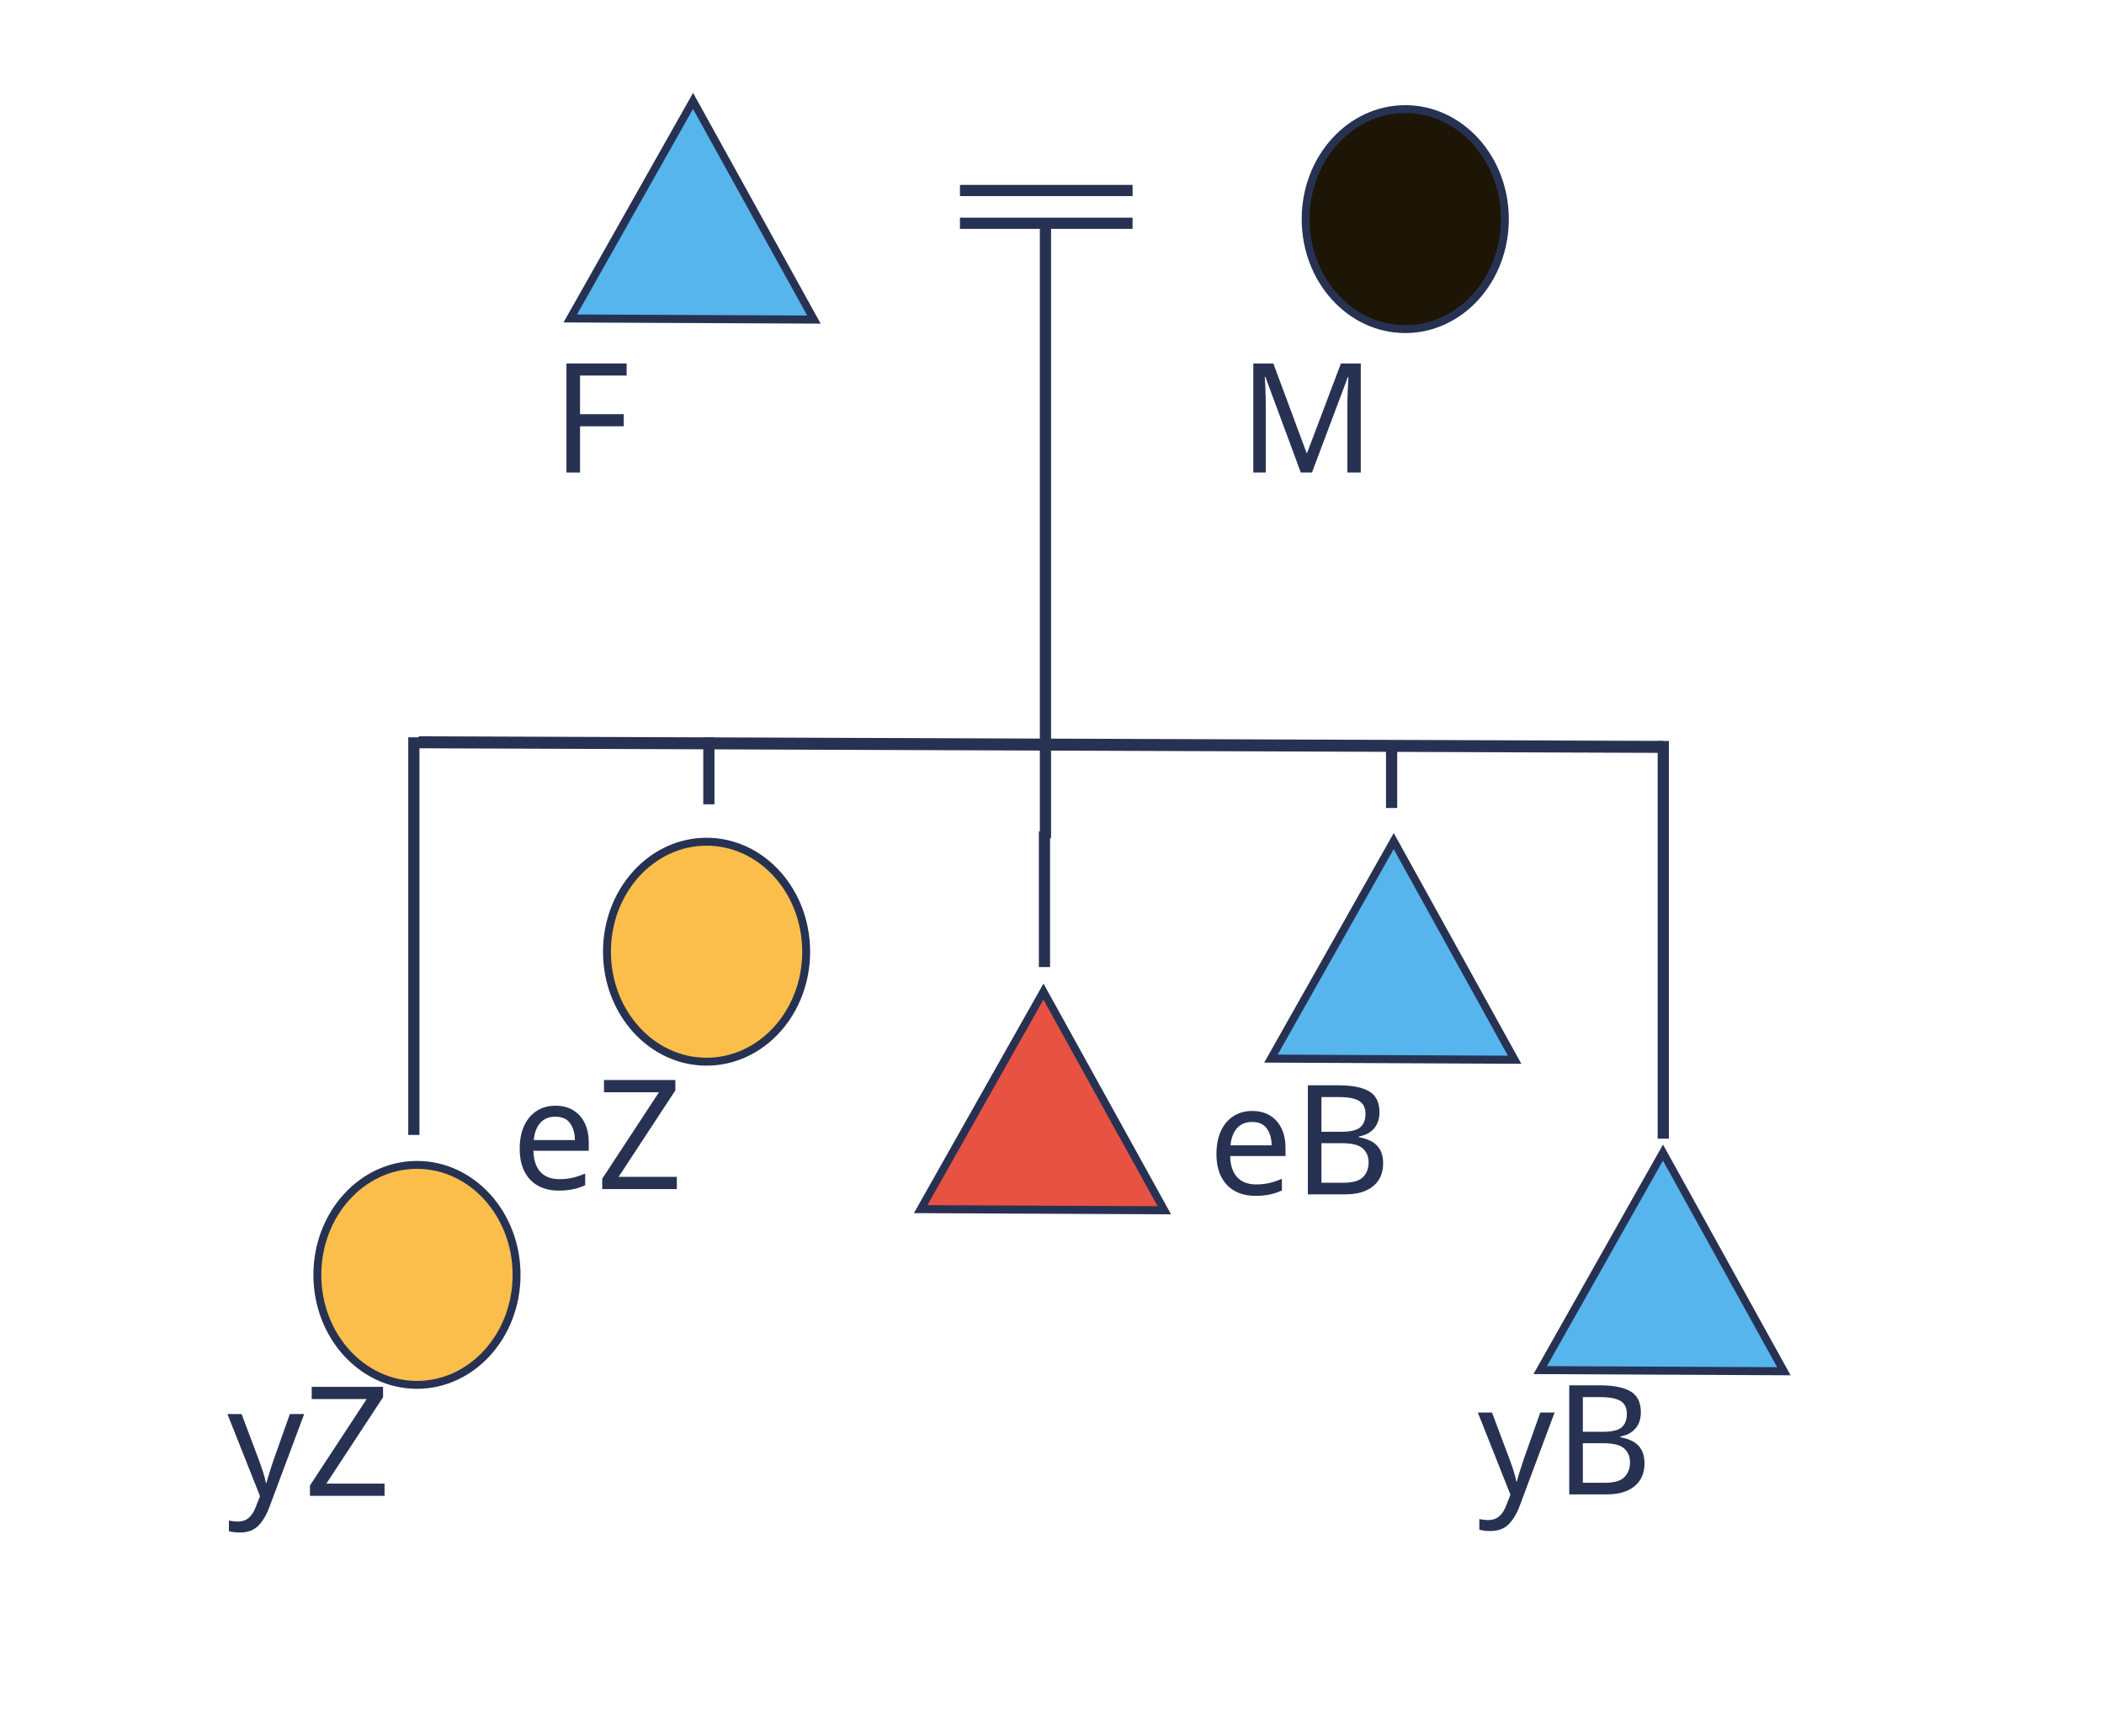
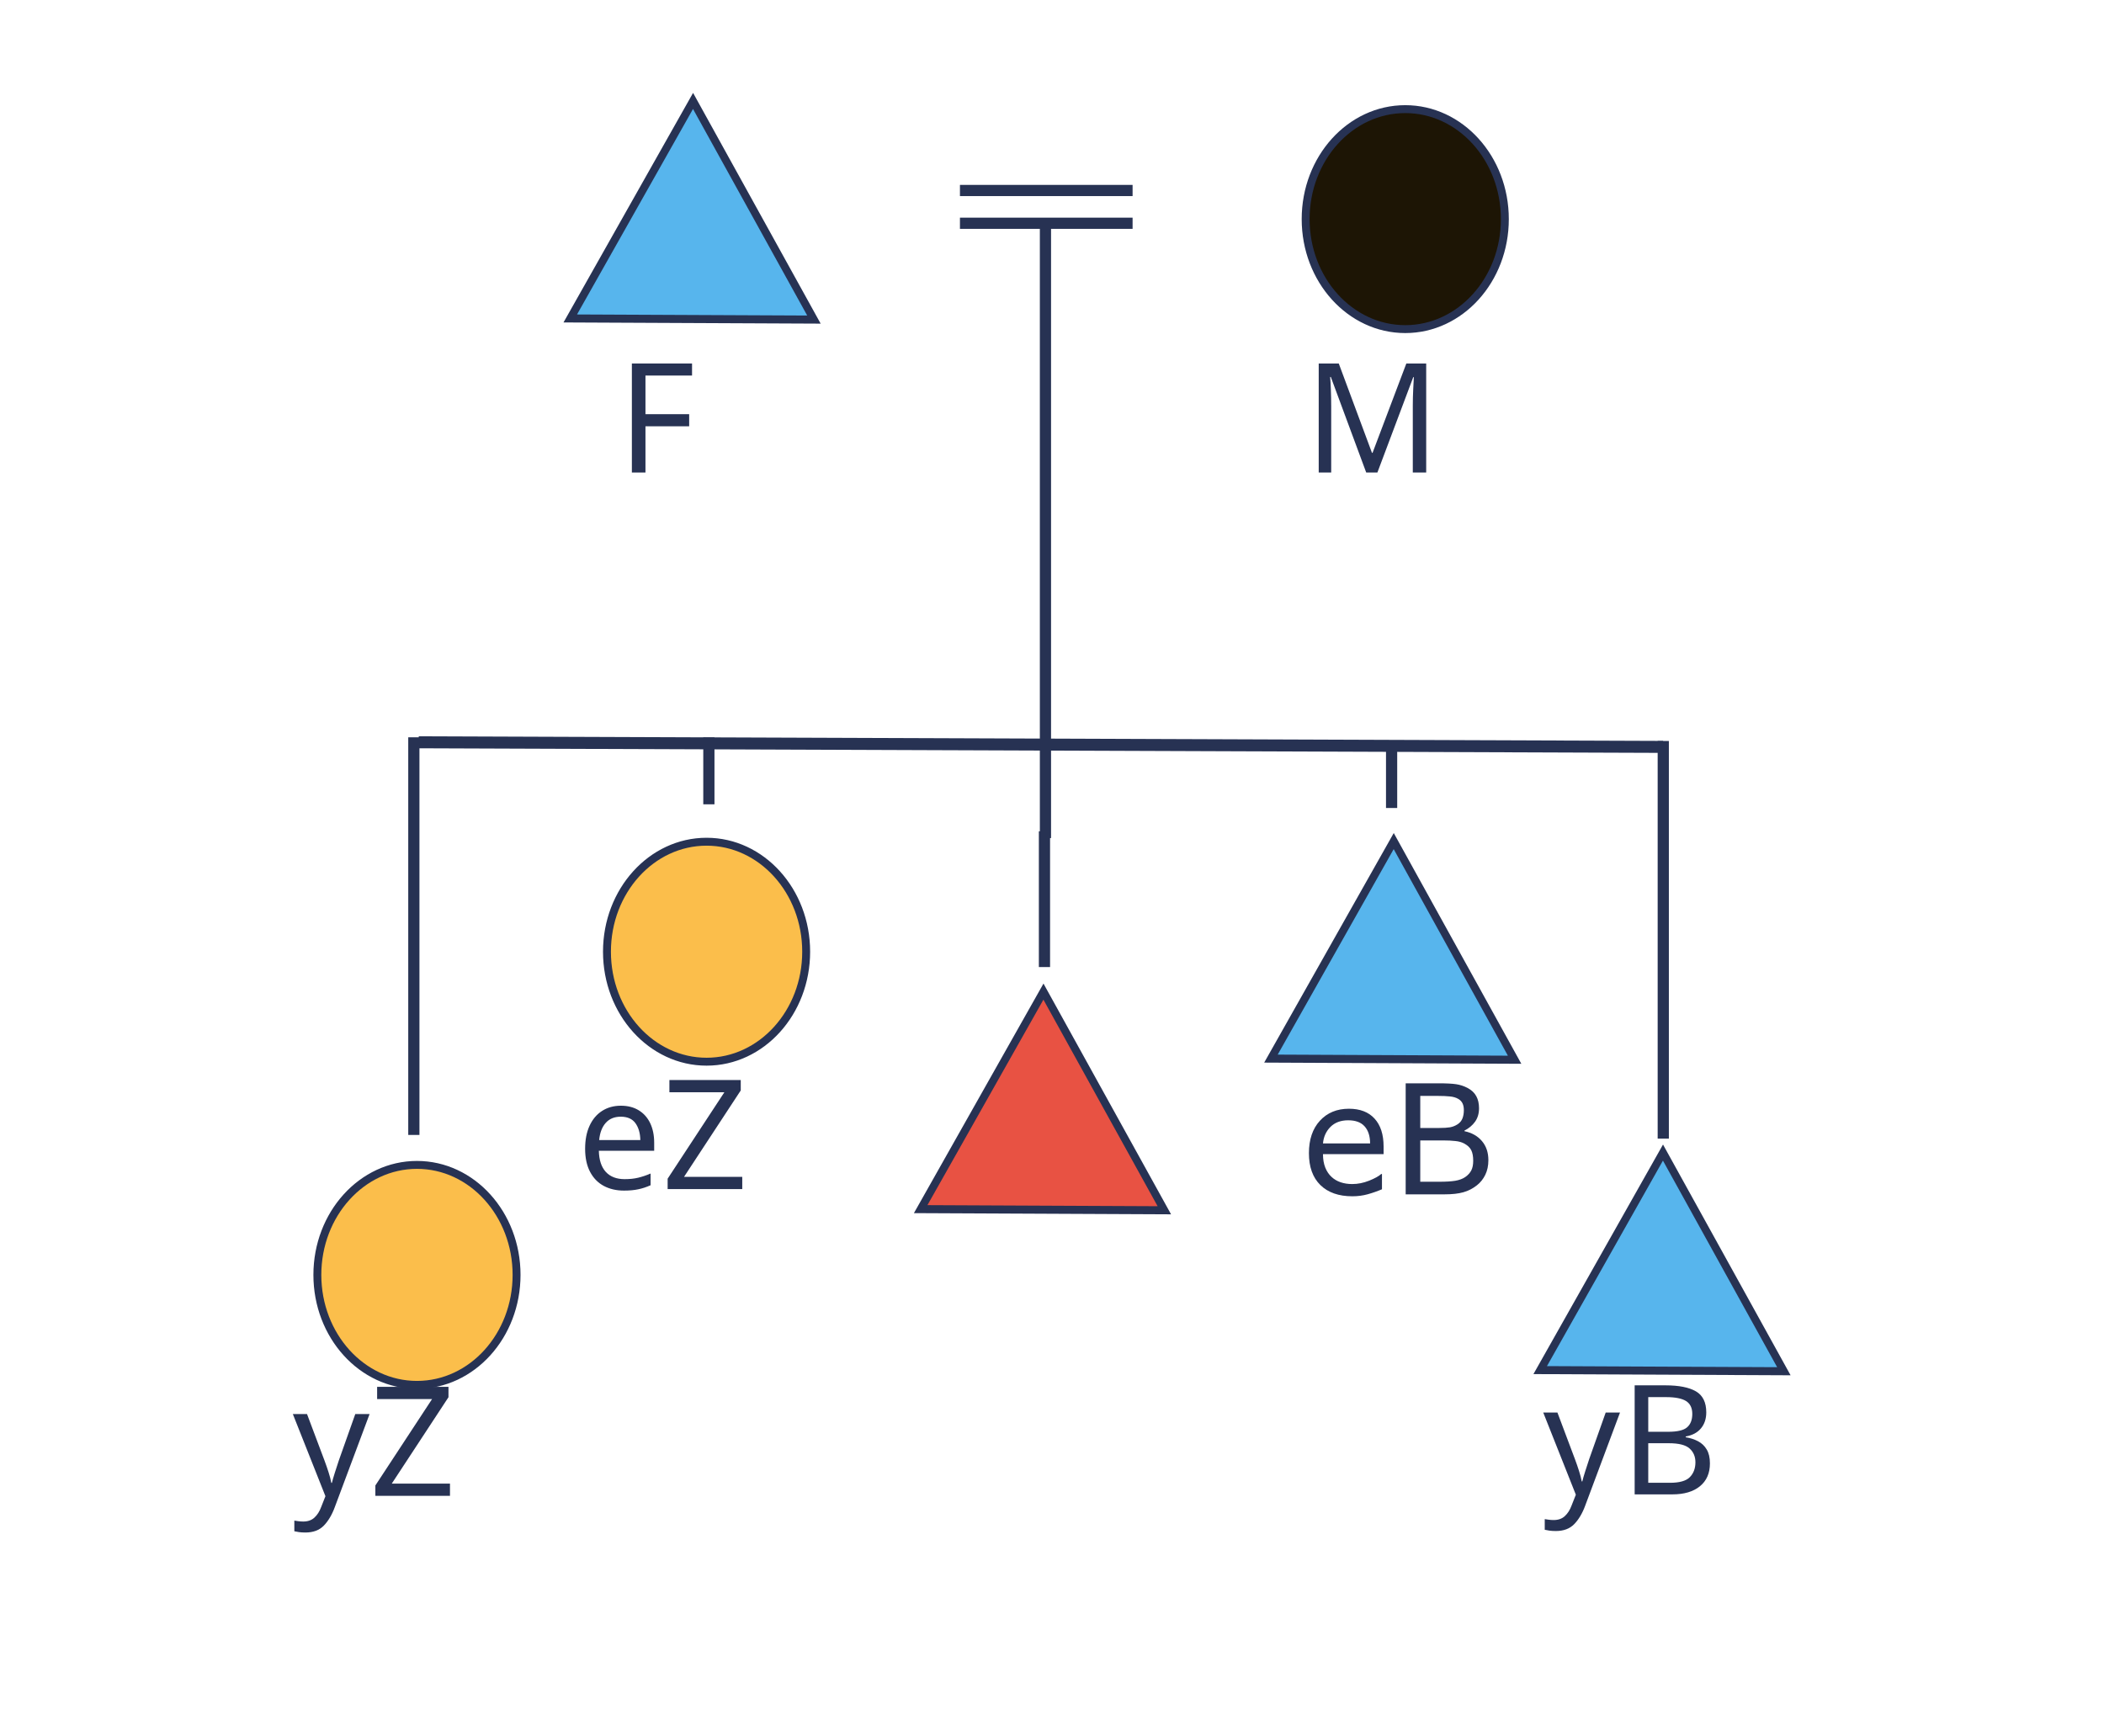
<svg xmlns="http://www.w3.org/2000/svg" width="400pt" height="330pt" viewBox="0 0 500 412.5" id="svg6868" version="1.1">
  <defs id="defs6870" />
  <g id="layer1" transform="translate(387.3356,-809.7639)">
-     <flowRoot transform="matrix(0.9254355,0,0,0.9254355,-82.85751,623.7627)" xml:space="preserve" id="flowRoot4192" style="font-style:normal;font-weight:normal;font-size:40px;line-height:125%;font-family:sans-serif;letter-spacing:0px;word-spacing:0px;fill:#000000;fill-opacity:1;stroke:none;stroke-width:1px;stroke-linecap:butt;stroke-linejoin:miter;stroke-opacity:1">
+     <flowRoot transform="matrix(0.9254355,0,0,0.9254355,-82.85751,623.7627)" xml:space="preserve" id="flowRoot4192" style="font-style:normal;font-weight:normal;line-height:0.01%;font-family:sans-serif;letter-spacing:0px;word-spacing:0px;fill:#000000;fill-opacity:1;stroke:none;stroke-width:1px;stroke-linecap:butt;stroke-linejoin:miter;stroke-opacity:1">
      <flowRegion id="flowRegion4194">
        <rect id="rect4196" width="112.862" height="41.46" x="405.382" y="18.928" />
      </flowRegion>
-       <flowPara id="flowPara4198">Father</flowPara>
+       <flowPara id="flowPara4198" style="font-size:40px;line-height:1.25">Father</flowPara>
    </flowRoot>
    <path style="display:inline;fill:none;fill-rule:evenodd;stroke:#273253;stroke-width:2.661;stroke-linecap:butt;stroke-linejoin:miter;stroke-miterlimit:4;stroke-dasharray:none;stroke-dashoffset:0;stroke-opacity:1" d="m -159.211,855.039 41.027,0" id="path4247" />
    <path id="path4251" d="m -159.211,862.826 41.027,0" style="display:inline;fill:none;fill-rule:evenodd;stroke:#273253;stroke-width:2.661;stroke-linecap:butt;stroke-linejoin:miter;stroke-miterlimit:4;stroke-dasharray:none;stroke-dashoffset:0;stroke-opacity:1" />
    <path transform="matrix(0.4211403,0,0,0.4352884,-72.38123,662.6945)" d="m -288.571,512.362 -68.749,-0.308 -68.749,-0.308 34.641,-59.385 34.641,-59.385 34.108,59.692 z" id="mFShape" style="display:inline;fill:#57b5ed;fill-opacity:1;fill-rule:evenodd;stroke:#273253;stroke-width:4.392;stroke-linecap:butt;stroke-linejoin:miter;stroke-miterlimit:4;stroke-dasharray:none;stroke-opacity:1" />
    <path id="path4317-5-9" d="m -138.892,862.183 0,146.768" style="display:inline;fill:none;fill-rule:evenodd;stroke:#273253;stroke-width:2.661;stroke-linecap:butt;stroke-linejoin:miter;stroke-miterlimit:4;stroke-dasharray:none;stroke-dashoffset:0;stroke-opacity:1" />
    <ellipse style="display:inline;fill:#1d1505;fill-opacity:1;fill-rule:evenodd;stroke:#273253;stroke-width:1.88;stroke-linecap:butt;stroke-linejoin:miter;stroke-miterlimit:4;stroke-dasharray:none;stroke-opacity:1" id="mMShape" cx="-53.388" cy="861.842" rx="23.67" ry="26.142" />
    <path style="display:inline;fill:none;fill-rule:evenodd;stroke:#273253;stroke-width:2.846;stroke-linecap:butt;stroke-linejoin:miter;stroke-miterlimit:4;stroke-dasharray:none;stroke-dashoffset:0;stroke-opacity:1" d="M -287.828,986.188 7.89,987.28" id="path4257-84-8-74" />
    <path style="display:inline;fill:none;fill-rule:evenodd;stroke:#273253;stroke-width:2.661;stroke-linecap:butt;stroke-linejoin:miter;stroke-miterlimit:4;stroke-dasharray:none;stroke-dashoffset:0;stroke-opacity:1" d="m -139.126,1007.348 0,32.259" id="path4259-4-5-65-5" />
-     <text xml:space="preserve" style="font-style:normal;font-variant:normal;font-weight:normal;font-stretch:normal;font-size:36.068px;line-height:125%;font-family:sans-serif;-inkscape-font-specification:'sans-serif, Normal';text-align:center;letter-spacing:0px;word-spacing:0px;writing-mode:lr-tb;text-anchor:middle;fill:#273253;fill-opacity:1;stroke:none;stroke-width:1px;stroke-linecap:butt;stroke-linejoin:miter;stroke-opacity:1" x="-225.023" y="916.248" id="mF" transform="scale(0.9936847,1.006355)">
-       <tspan id="tspan6770" x="-225.023" y="916.248">F</tspan>
+     <text xml:space="preserve" style="font-style:normal;font-variant:normal;font-weight:normal;font-stretch:normal;line-height:0%;font-family:sans-serif;-inkscape-font-specification:'sans-serif, Normal';text-align:center;letter-spacing:0px;word-spacing:0px;writing-mode:lr-tb;text-anchor:middle;fill:#273253;fill-opacity:1;stroke:none;stroke-width:1px;stroke-linecap:butt;stroke-linejoin:miter;stroke-opacity:1" x="-225.023" y="916.248" id="mF" transform="scale(0.9936847,1.006355)">
+       <tspan id="tspan6770" x="-225.023" y="916.248" style="font-size:36.068px;line-height:1.25">F</tspan>
    </text>
-     <text xml:space="preserve" style="font-style:normal;font-variant:normal;font-weight:normal;font-stretch:normal;font-size:36.068px;line-height:125%;font-family:sans-serif;-inkscape-font-specification:'sans-serif, Normal';text-align:center;letter-spacing:0px;word-spacing:0px;writing-mode:lr-tb;text-anchor:middle;fill:#273253;fill-opacity:1;stroke:none;stroke-width:1px;stroke-linecap:butt;stroke-linejoin:miter;stroke-opacity:1" x="-53.763" y="916.248" id="mM" transform="scale(0.9936847,1.006355)">
-       <tspan id="tspan6834" x="-53.763" y="916.248">M</tspan>
+     <text xml:space="preserve" style="font-style:normal;font-variant:normal;font-weight:normal;font-stretch:normal;line-height:0%;font-family:sans-serif;-inkscape-font-specification:'sans-serif, Normal';text-align:center;letter-spacing:0px;word-spacing:0px;writing-mode:lr-tb;text-anchor:middle;fill:#273253;fill-opacity:1;stroke:none;stroke-width:1px;stroke-linecap:butt;stroke-linejoin:miter;stroke-opacity:1" x="-53.763" y="916.248" id="mM" transform="scale(0.9936847,1.006355)">
+       <tspan id="tspan6834" x="-53.763" y="916.248" style="font-size:36.068px;line-height:1.25">M</tspan>
    </text>
    <path style="display:inline;fill:none;fill-rule:evenodd;stroke:#273253;stroke-width:2.661;stroke-linecap:butt;stroke-linejoin:miter;stroke-miterlimit:4;stroke-dasharray:none;stroke-dashoffset:0;stroke-opacity:1" d="m -218.878,985.018 0,15.909" id="path4261-2-0-9-2" />
    <path style="display:inline;fill:none;fill-rule:evenodd;stroke:#273253;stroke-width:2.661;stroke-linecap:butt;stroke-linejoin:miter;stroke-miterlimit:4;stroke-dasharray:none;stroke-dashoffset:0;stroke-opacity:1" d="m -288.988,985 0,94.508" id="path4261-2-0-9-2-1" />
    <ellipse style="display:inline;fill:#fbbe4b;fill-opacity:1;fill-rule:evenodd;stroke:#273253;stroke-width:1.88;stroke-linecap:butt;stroke-linejoin:miter;stroke-miterlimit:4;stroke-dasharray:none;stroke-opacity:1" id="myZShape" cx="-288.247" cy="1112.769" rx="23.67" ry="26.142" />
    <ellipse style="display:inline;fill:#fbbe4b;fill-opacity:1;fill-rule:evenodd;stroke:#273253;stroke-width:1.88;stroke-linecap:butt;stroke-linejoin:miter;stroke-miterlimit:4;stroke-dasharray:none;stroke-opacity:1" id="meZShape" cx="-219.425" cy="1035.959" rx="23.67" ry="26.142" />
-     <text xml:space="preserve" style="font-style:normal;font-variant:normal;font-weight:normal;font-stretch:normal;font-size:36.068px;line-height:125%;font-family:sans-serif;-inkscape-font-specification:'sans-serif, Normal';text-align:center;letter-spacing:0px;word-spacing:0px;writing-mode:lr-tb;text-anchor:middle;fill:#273253;fill-opacity:1;stroke:none;stroke-width:1px;stroke-linecap:butt;stroke-linejoin:miter;stroke-opacity:1" x="-292.483" y="1157.926" id="myZ" transform="scale(0.9936847,1.006355)">
-       <tspan id="tspan6802-0" x="-292.483" y="1157.926">yZ</tspan>
+     <text xml:space="preserve" style="font-style:normal;font-variant:normal;font-weight:normal;font-stretch:normal;line-height:0%;font-family:sans-serif;-inkscape-font-specification:'sans-serif, Normal';text-align:center;letter-spacing:0px;word-spacing:0px;writing-mode:lr-tb;text-anchor:middle;fill:#273253;fill-opacity:1;stroke:none;stroke-width:1px;stroke-linecap:butt;stroke-linejoin:miter;stroke-opacity:1" x="-292.483" y="1157.926" id="myZ" transform="scale(0.9936847,1.006355)">
+       <tspan id="tspan6802-0" x="-292.483" y="1157.926" style="font-size:36.068px;line-height:1.25">yZ</tspan>
    </text>
-     <text xml:space="preserve" style="font-style:normal;font-variant:normal;font-weight:normal;font-stretch:normal;font-size:36.068px;line-height:125%;font-family:sans-serif;-inkscape-font-specification:'sans-serif, Normal';text-align:center;letter-spacing:0px;word-spacing:0px;writing-mode:lr-tb;text-anchor:middle;fill:#273253;fill-opacity:1;stroke:none;stroke-width:1px;stroke-linecap:butt;stroke-linejoin:miter;stroke-opacity:1" x="-223.562" y="1085.474" id="meZ" transform="scale(0.9936847,1.006355)">
-       <tspan id="tspan6802-0-0" x="-223.562" y="1085.474">eZ</tspan>
+     <text xml:space="preserve" style="font-style:normal;font-variant:normal;font-weight:normal;font-stretch:normal;line-height:0%;font-family:sans-serif;-inkscape-font-specification:'sans-serif, Normal';text-align:center;letter-spacing:0px;word-spacing:0px;writing-mode:lr-tb;text-anchor:middle;fill:#273253;fill-opacity:1;stroke:none;stroke-width:1px;stroke-linecap:butt;stroke-linejoin:miter;stroke-opacity:1" x="-223.562" y="1085.474" id="meZ" transform="scale(0.9936847,1.006355)">
+       <tspan id="tspan6802-0-0" x="-223.562" y="1085.474" style="font-size:36.068px;line-height:1.25">eZ</tspan>
    </text>
    <path style="display:inline;fill:none;fill-rule:evenodd;stroke:#273253;stroke-width:2.661;stroke-linecap:butt;stroke-linejoin:miter;stroke-miterlimit:4;stroke-dasharray:none;stroke-dashoffset:0;stroke-opacity:1" d="m -56.631,985.894 0,15.909" id="path4261-2-0-9-2-2" />
    <path style="display:inline;fill:none;fill-rule:evenodd;stroke:#273253;stroke-width:2.661;stroke-linecap:butt;stroke-linejoin:miter;stroke-miterlimit:4;stroke-dasharray:none;stroke-dashoffset:0;stroke-opacity:1" d="m 7.927,985.876 0,94.508" id="path4261-2-0-9-2-1-3" />
    <path transform="matrix(0.4211403,0,0,0.4352884,94.12956,838.6082)" d="m -288.571,512.362 -68.749,-0.308 -68.749,-0.308 34.641,-59.385 34.641,-59.385 34.108,59.692 z" id="meBShape" style="display:inline;fill:#57b5ed;fill-opacity:1;fill-rule:evenodd;stroke:#273253;stroke-width:4.392;stroke-linecap:butt;stroke-linejoin:miter;stroke-miterlimit:4;stroke-dasharray:none;stroke-opacity:1" />
    <path transform="matrix(0.4211403,0,0,0.4352884,158.1168,912.643)" d="m -288.571,512.362 -68.749,-0.308 -68.749,-0.308 34.641,-59.385 34.641,-59.385 34.108,59.692 z" id="myBShape" style="display:inline;fill:#57b5ed;fill-opacity:1;fill-rule:evenodd;stroke:#273253;stroke-width:4.392;stroke-linecap:butt;stroke-linejoin:miter;stroke-miterlimit:4;stroke-dasharray:none;stroke-opacity:1" />
-     <text xml:space="preserve" style="font-style:normal;font-variant:normal;font-weight:normal;font-stretch:normal;font-size:36.068px;line-height:125%;font-family:sans-serif;-inkscape-font-specification:'sans-serif, Normal';text-align:center;letter-spacing:0px;word-spacing:0px;writing-mode:lr-tb;text-anchor:middle;fill:#273253;fill-opacity:1;stroke:none;stroke-width:1px;stroke-linecap:butt;stroke-linejoin:miter;stroke-opacity:1" x="-55.526" y="1086.721" id="meB" transform="scale(0.9936847,1.006355)">
-       <tspan id="tspan6802-0-0-6" x="-55.526" y="1086.721">eB</tspan>
+     <g aria-label="eB" transform="scale(0.9936847,1.006355)" id="meB" style="font-style:normal;font-variant:normal;font-weight:normal;font-stretch:normal;line-height:0%;font-family:sans-serif;-inkscape-font-specification:'sans-serif, Normal';text-align:center;letter-spacing:0px;word-spacing:0px;writing-mode:lr-tb;text-anchor:middle;fill:#273253;fill-opacity:1;stroke:none;stroke-width:1px;stroke-linecap:butt;stroke-linejoin:miter;stroke-opacity:1">
+       <path d="m -58.908,1077.228 h -14.494 q 0,1.814 0.546,3.17 0.546,1.338 1.497,2.201 0.916,0.845 2.166,1.268 1.268,0.423 2.783,0.423 2.008,0 4.033,-0.792 2.043,-0.81 2.906,-1.585 h 0.176 v 3.61 q -1.673,0.704 -3.417,1.18 -1.744,0.475 -3.663,0.475 -4.896,0 -7.643,-2.642 -2.747,-2.659 -2.747,-7.538 0,-4.825 2.624,-7.661 2.642,-2.835 6.939,-2.835 3.98,0 6.129,2.325 2.166,2.325 2.166,6.604 z m -3.223,-2.536 q -0.018,-2.607 -1.321,-4.033 -1.286,-1.427 -3.927,-1.427 -2.659,0 -4.244,1.567 -1.567,1.567 -1.779,3.892 z" style="font-size:36.068px;line-height:1.25" id="path1476" />
+       <path d="m -33.847,1078.655 q 0,1.955 -0.74,3.452 -0.74,1.497 -1.99,2.466 -1.479,1.162 -3.258,1.655 -1.761,0.493 -4.491,0.493 h -9.299 v -26.223 h 7.767 q 2.871,0 4.297,0.211 1.427,0.211 2.73,0.881 1.444,0.757 2.096,1.955 0.652,1.18 0.652,2.836 0,1.867 -0.951,3.188 -0.951,1.303 -2.536,2.096 v 0.141 q 2.659,0.546 4.191,2.342 1.532,1.779 1.532,4.508 z m -5.865,-11.817 q 0,-0.951 -0.317,-1.603 -0.317,-0.652 -1.021,-1.057 -0.828,-0.476 -2.008,-0.581 -1.18,-0.123 -2.923,-0.123 h -4.156 v 7.573 h 4.508 q 1.638,0 2.606,-0.159 0.969,-0.176 1.796,-0.704 0.828,-0.528 1.162,-1.356 0.352,-0.845 0.352,-1.99 z m 2.237,11.958 q 0,-1.585 -0.476,-2.518 -0.476,-0.933 -1.726,-1.585 -0.845,-0.44 -2.061,-0.564 -1.198,-0.141 -2.923,-0.141 h -5.477 v 9.757 h 4.614 q 2.289,0 3.751,-0.229 1.462,-0.247 2.395,-0.881 0.986,-0.687 1.444,-1.567 0.458,-0.88 0.458,-2.272 z" style="font-size:36.068px;line-height:1.25" id="path1478" />
+     </g>
+     <text xml:space="preserve" style="font-style:normal;font-variant:normal;font-weight:normal;font-stretch:normal;line-height:0%;font-family:sans-serif;-inkscape-font-specification:'sans-serif, Normal';text-align:center;letter-spacing:0px;word-spacing:0px;writing-mode:lr-tb;text-anchor:middle;fill:#273253;fill-opacity:1;stroke:none;stroke-width:1px;stroke-linecap:butt;stroke-linejoin:miter;stroke-opacity:1" x="7.961" y="1157.58" id="myB" transform="scale(0.9936847,1.006355)">
+       <tspan id="tspan6802-0-2" x="7.961" y="1157.58" style="font-size:36.068px;line-height:1.25">yB</tspan>
    </text>
-     <text xml:space="preserve" style="font-style:normal;font-variant:normal;font-weight:normal;font-stretch:normal;font-size:36.068px;line-height:125%;font-family:sans-serif;-inkscape-font-specification:'sans-serif, Normal';text-align:center;letter-spacing:0px;word-spacing:0px;writing-mode:lr-tb;text-anchor:middle;fill:#273253;fill-opacity:1;stroke:none;stroke-width:1px;stroke-linecap:butt;stroke-linejoin:miter;stroke-opacity:1" x="7.961" y="1157.58" id="myB" transform="scale(0.9936847,1.006355)">
-       <tspan id="tspan6802-0-2" x="7.961" y="1157.58">yB</tspan>
-     </text>
-     <flowRoot xml:space="preserve" id="flowRoot5336" style="font-style:normal;font-weight:normal;font-size:40px;line-height:125%;font-family:sans-serif;letter-spacing:0px;word-spacing:0px;fill:#000000;fill-opacity:1;stroke:none;stroke-width:1px;stroke-linecap:butt;stroke-linejoin:miter;stroke-opacity:1" transform="matrix(0.9254355,0,0,0.9254355,-380.0383,849.2768)">
+     <flowRoot xml:space="preserve" id="flowRoot5336" style="font-style:normal;font-weight:normal;line-height:0.01%;font-family:sans-serif;letter-spacing:0px;word-spacing:0px;fill:#000000;fill-opacity:1;stroke:none;stroke-width:1px;stroke-linecap:butt;stroke-linejoin:miter;stroke-opacity:1" transform="matrix(0.9254355,0,0,0.9254355,-380.0383,849.2768)">
      <flowRegion id="flowRegion5338">
        <rect id="rect5340" width="177.787" height="56.569" x="126.269" y="340.706" />
      </flowRegion>
-       <flowPara id="flowPara5342">language</flowPara>
+       <flowPara id="flowPara5342" style="font-size:40px;line-height:1.25">language</flowPara>
    </flowRoot>
-     <path transform="matrix(0.4211403,0,0,0.4352884,10.89052,874.3852)" d="m -288.571,512.362 -68.749,-0.308 -68.749,-0.308 34.641,-59.385 34.641,-59.385 34.108,59.692 z" id="meBShape-5" style="display:inline;fill:#e85243;fill-opacity:1;fill-rule:evenodd;stroke:#273253;stroke-width:4.392;stroke-linecap:butt;stroke-linejoin:miter;stroke-miterlimit:4;stroke-dasharray:none;stroke-opacity:1" />
+     <path transform="matrix(0.4211403,0,0,0.4352884,10.89052,874.3852)" d="m -288.571,512.362 -68.749,-0.308 -68.749,-0.308 34.641,-59.385 34.641,-59.385 34.108,59.692 z" id="ego" style="display:inline;fill:#e85243;fill-opacity:1;fill-rule:evenodd;stroke:#273253;stroke-width:4.392;stroke-linecap:butt;stroke-linejoin:miter;stroke-miterlimit:4;stroke-dasharray:none;stroke-opacity:1" />
  </g>
</svg>
